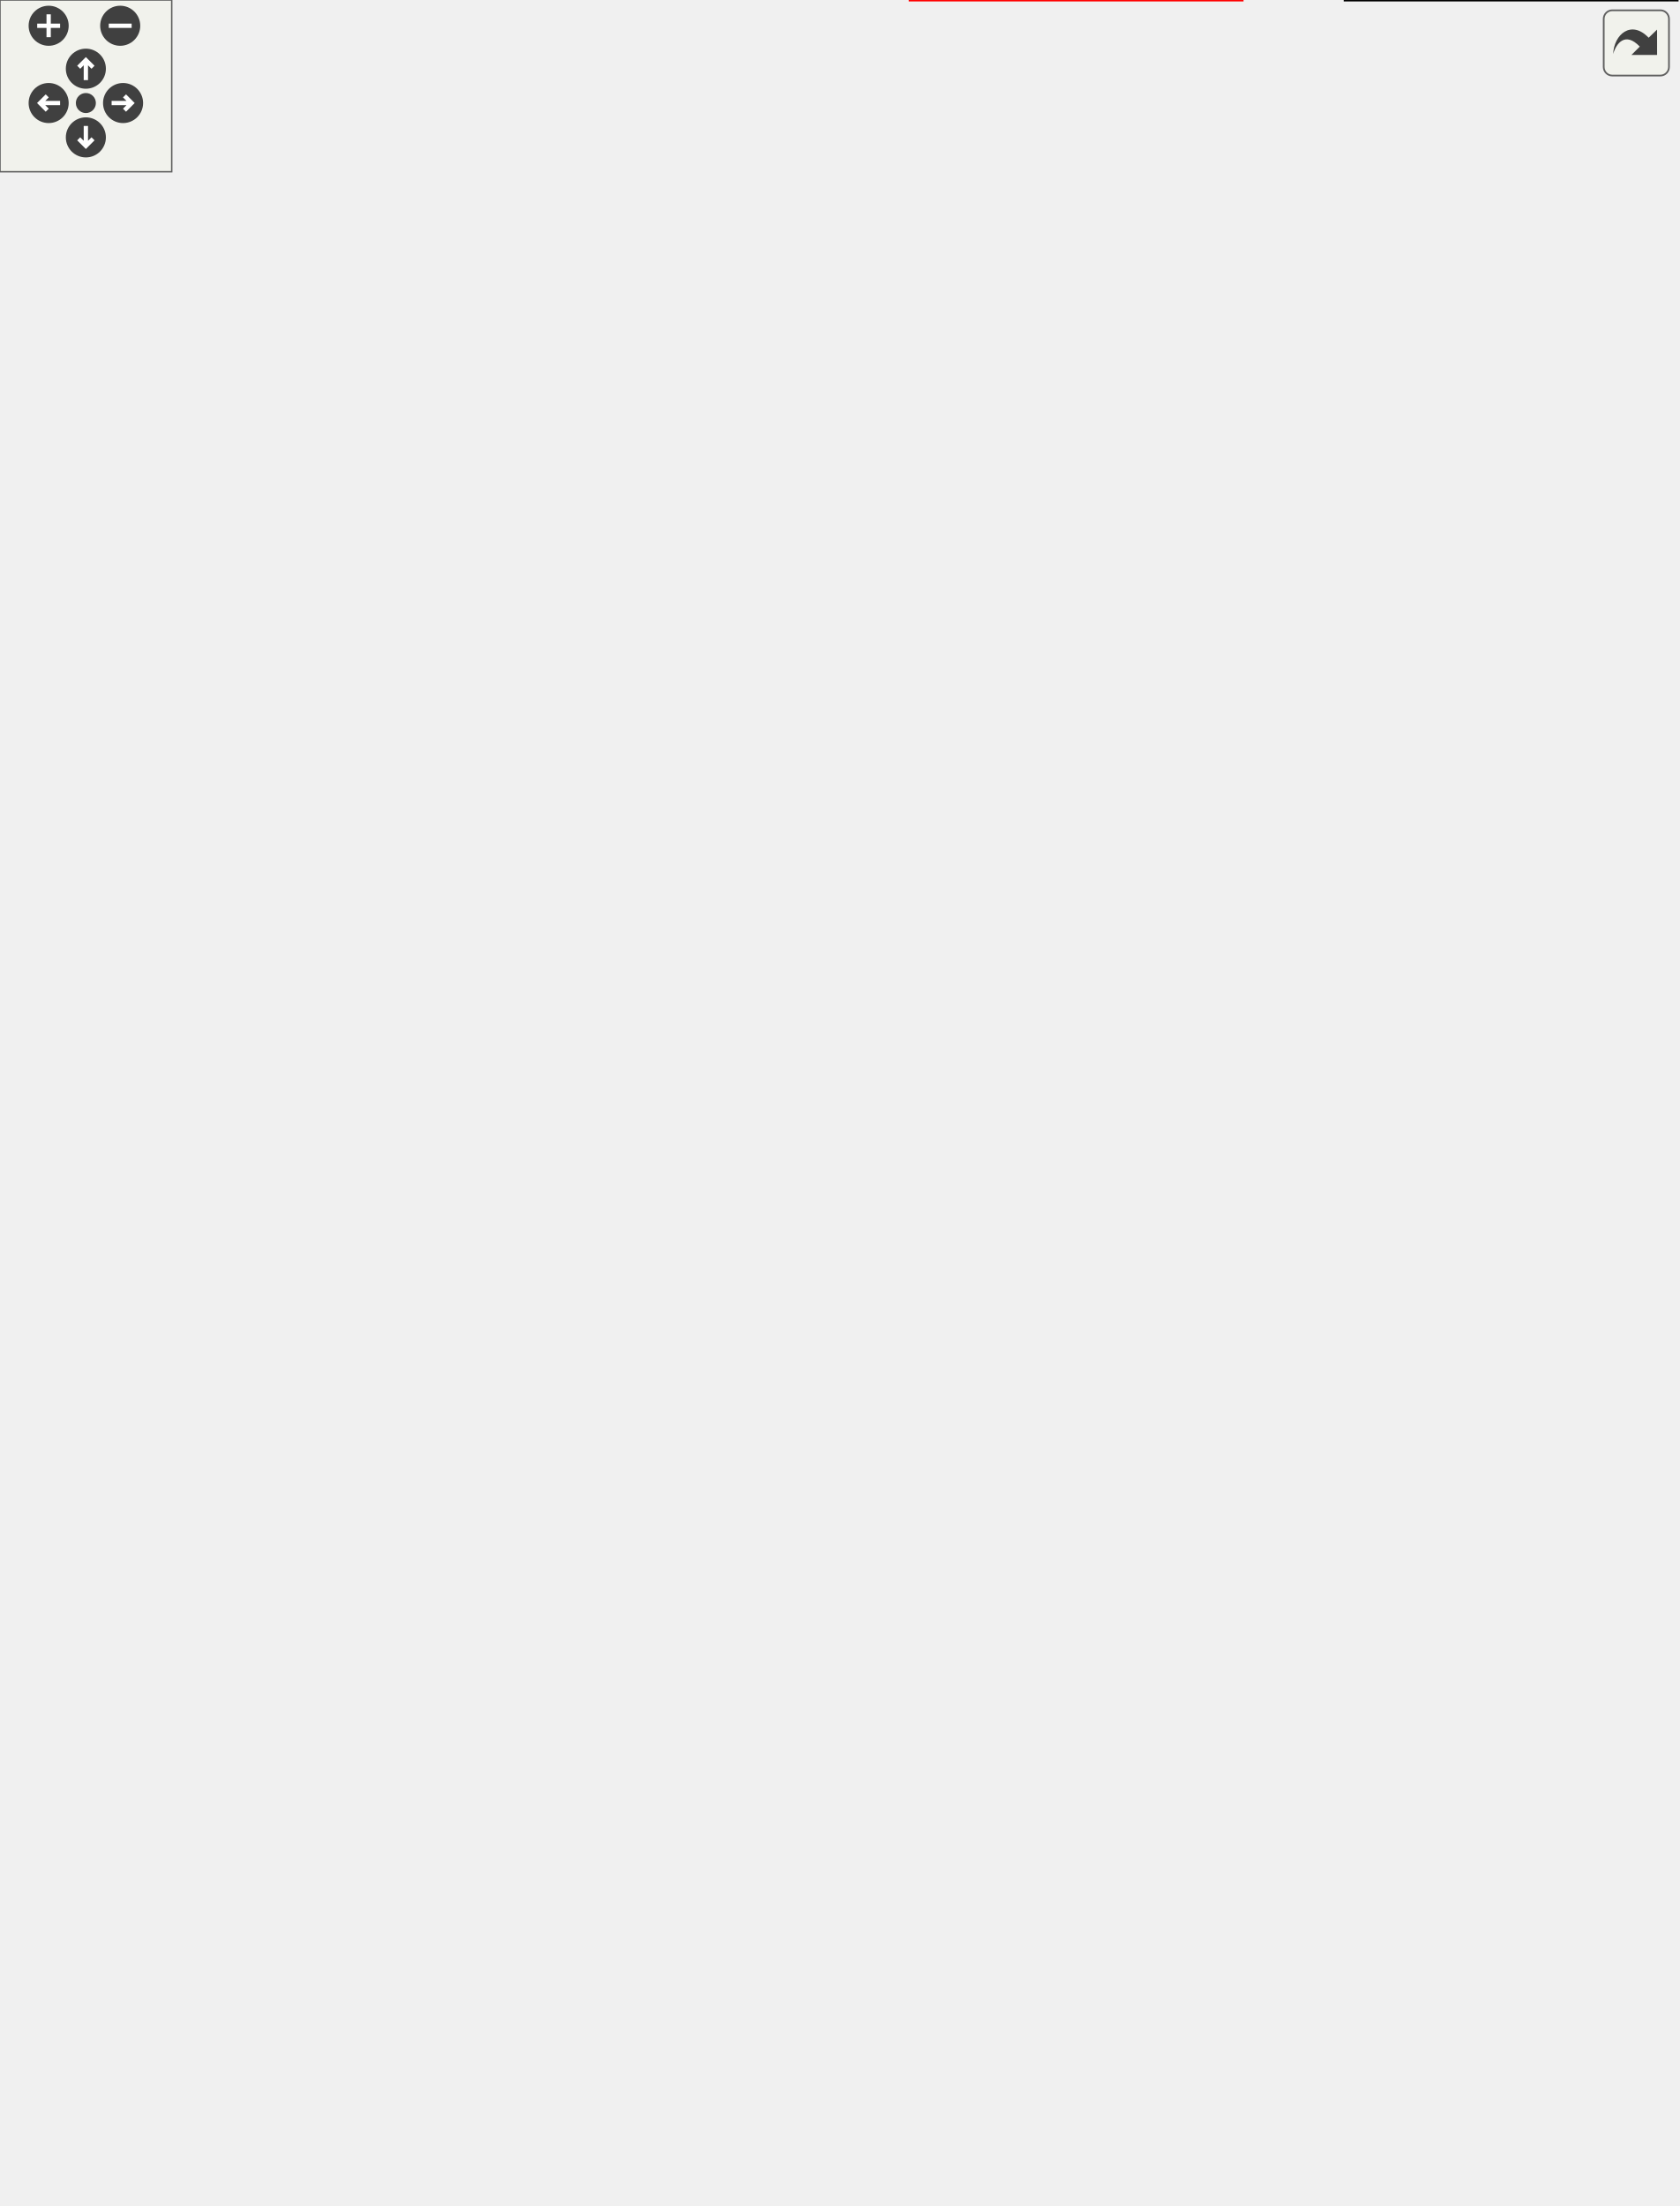
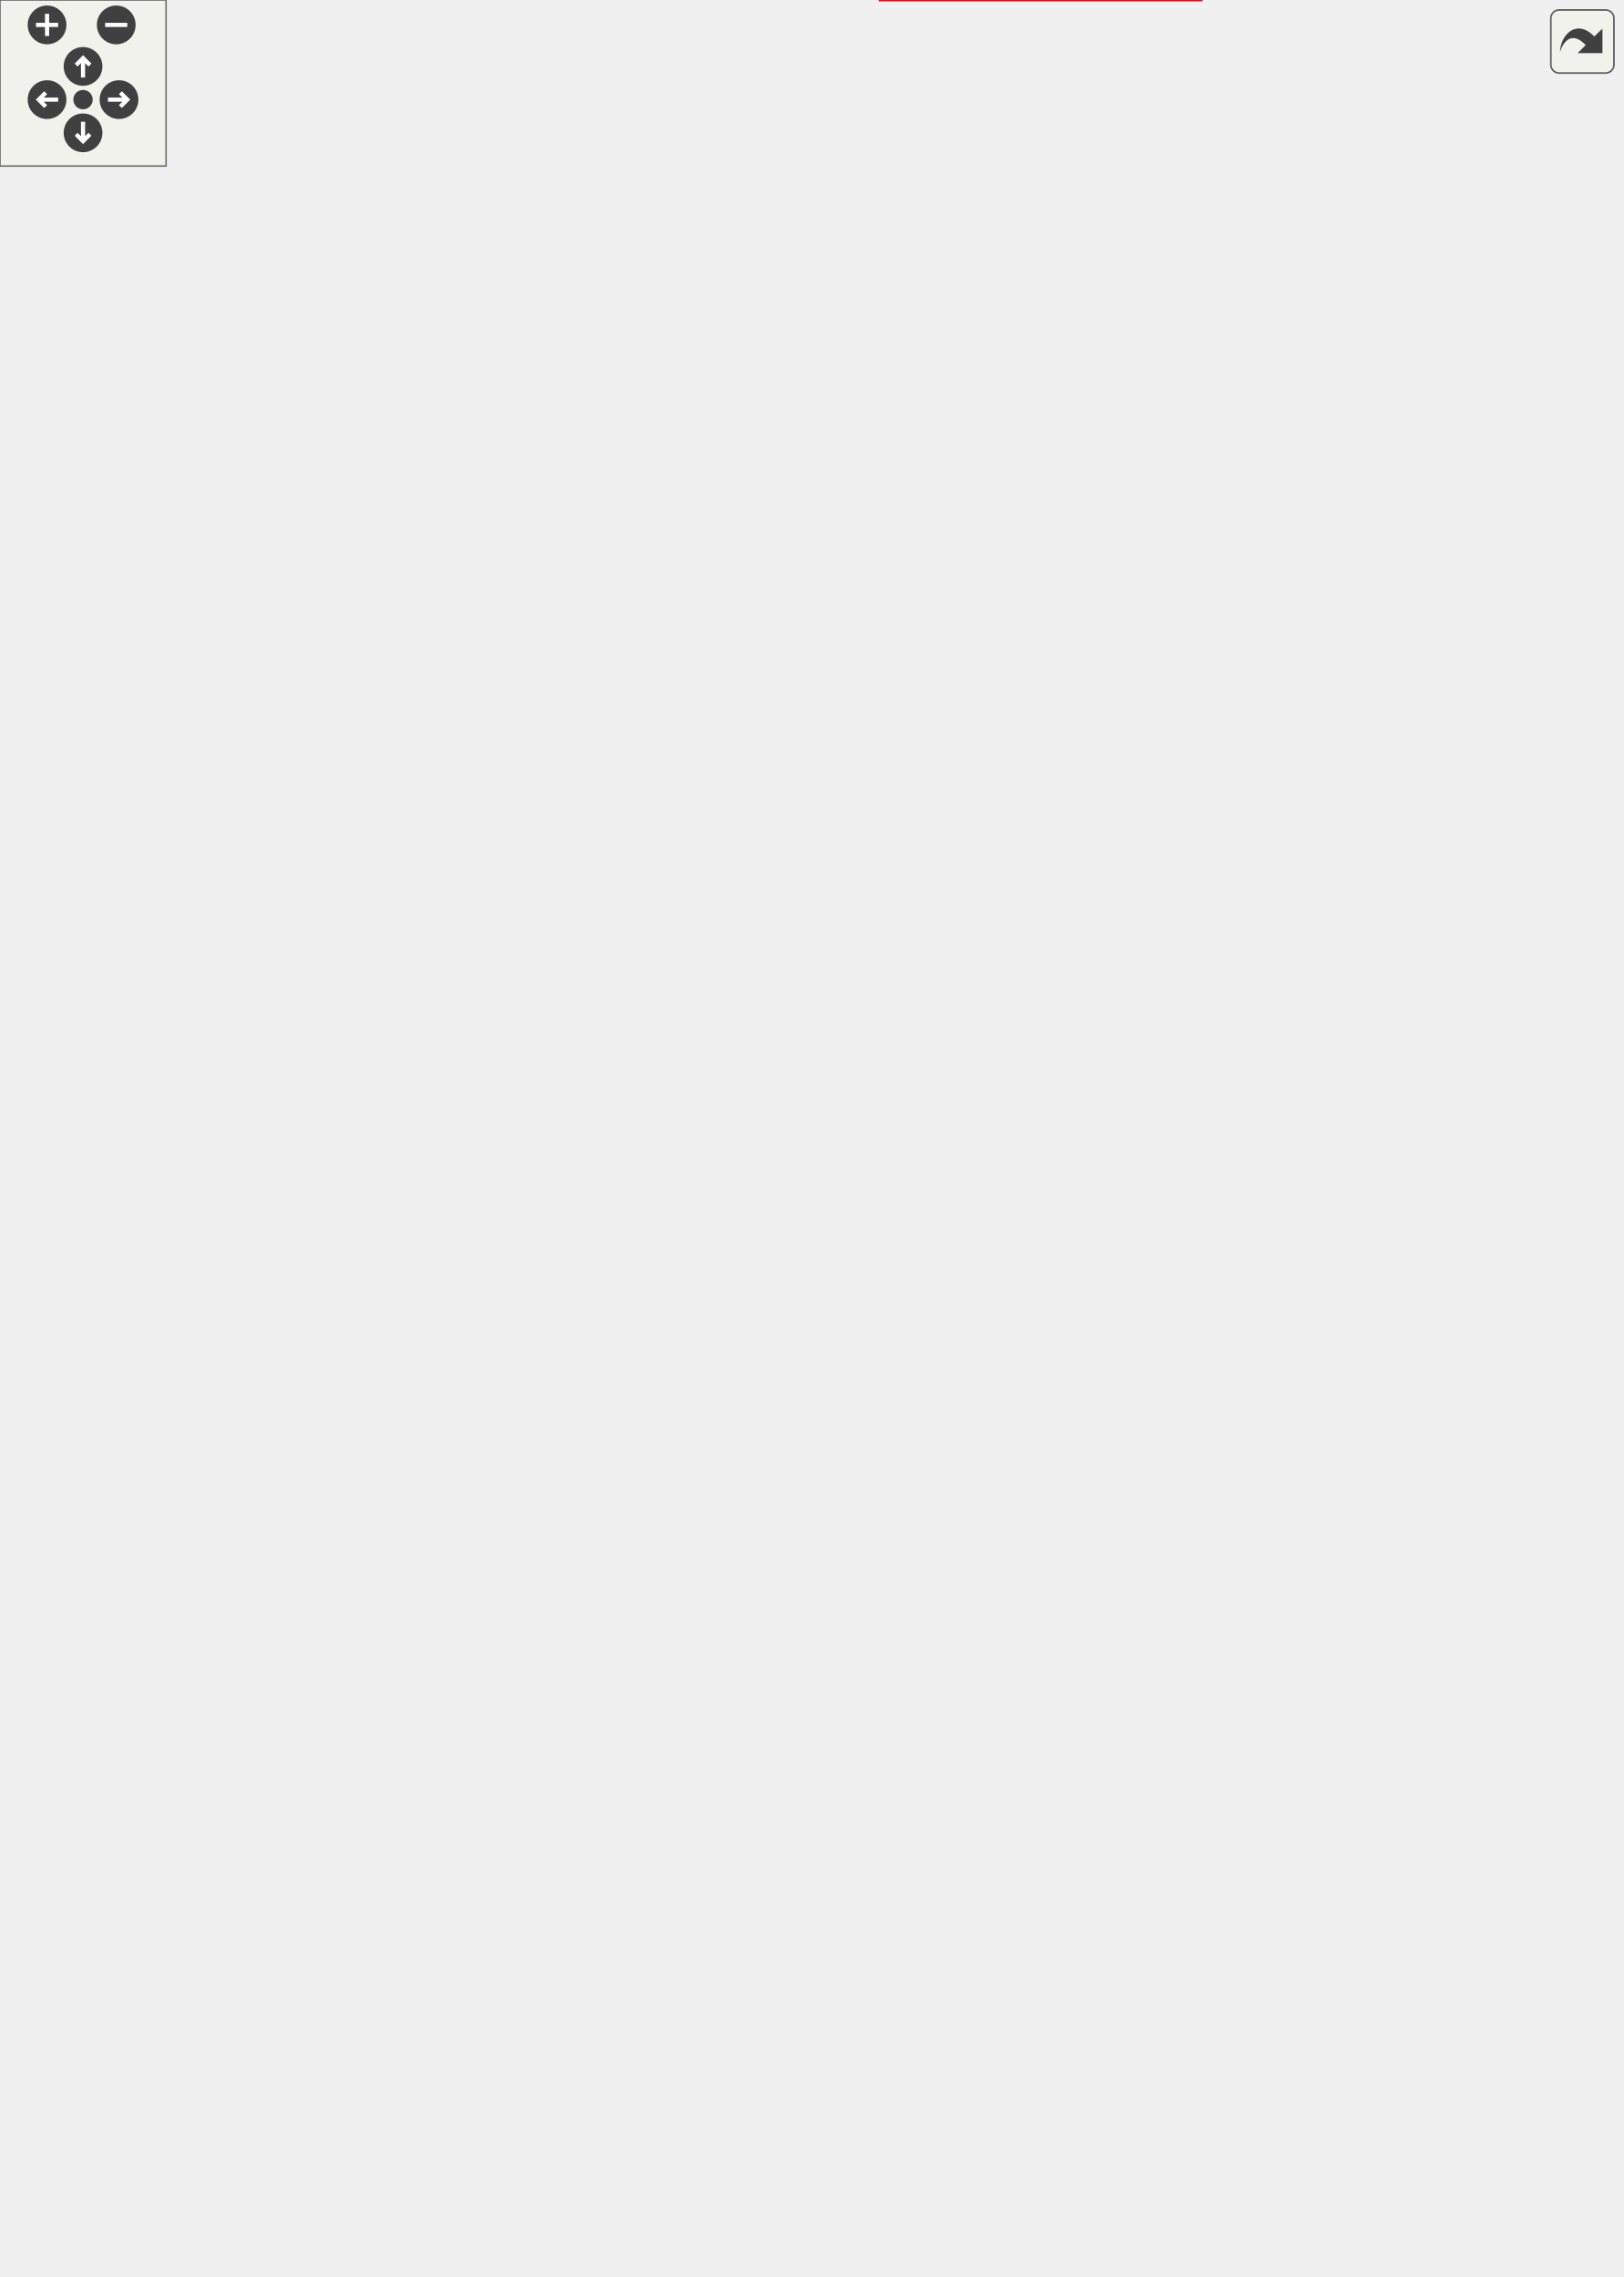
<svg xmlns="http://www.w3.org/2000/svg" xmlns:xlink="http://www.w3.org/1999/xlink" id="main" version="1.1" xml:space="preserve">
  <defs>
    <circle id="rim" cx="0" cy="0" r="7" />
    <circle id="rim2" cx="0" cy="0" r="3.5" />
    <g id="zoomPlus">
      <use xlink:href="#rim" fill="#404040">
        <set attributeName="fill" to="#808080" begin="zoomplus.mouseover" end="zoomplus.mouseout" />
      </use>
      <path d="M-4,0h8M0,-4v8" fill="none" stroke="white" stroke-width="1.5" pointer-events="none" />
    </g>
    <g id="zoomMin">
      <use xlink:href="#rim" fill="#404040">
        <set attributeName="fill" to="#808080" begin="zoomminus.mouseover" end="zoomminus.mouseout" />
      </use>
      <path d="M-4,0h8" fill="none" stroke="white" stroke-width="1.5" pointer-events="none" />
    </g>
    <g id="dirArrow">
      <path fill="none" stroke="white" stroke-width="1.5" d="M0,-3.0v7 M-2.5,-0.5L0,-3.0L2.5,-0.5" />
    </g>
    <g id="resetDef">
      <use xlink:href="#rim2" fill="#404040">
        <set attributeName="fill" to="#808080" begin="reset.mouseover" end="reset.mouseout" />
      </use>
    </g>
  </defs>
  <svg id="graph" class="graph">
    <g id="viewport">
      <g id="node1" class="node">
-         <polygon fill="#bfbfbf" stroke="black" points="0.5,-208 0.5,-242 129.5,-242 129.5,-208 0.5,-208" />
-         <text text-anchor="start" x="8.5" y="-229" font-family="FreeSans" font-size="10.00">rapidjson::GenericValue</text>
-         <text text-anchor="middle" x="65" y="-216" font-family="FreeSans" font-size="10.00">::AddMember</text>
+         <polygon fill="#bfbfbf" stroke="black" points="0.5,-260 0.5,-294 129.5,-294 129.5,-260 0.5,-260" />
+         <text text-anchor="start" x="8.5" y="-281" font-family="FreeSans" font-size="10.00">rapidjson::GenericValue</text>
+         <text text-anchor="middle" x="65" y="-268" font-family="FreeSans" font-size="10.00">::AddMember</text>
      </g>
      <g id="node3" class="node">
        <a xlink:href="class_urho3_d_1_1_j_s_o_n_value.html#ac448c32a7fa9c8f3ef0dea3ba828f69b" target="_top" xlink:title="Set JSON value for object type.">
-           <polygon fill="none" stroke="black" points="166,-208 166,-242 282,-242 282,-208 166,-208" />
-           <text text-anchor="start" x="174" y="-229" font-family="FreeSans" font-size="10.00">Urho3D::JSONValue::</text>
-           <text text-anchor="middle" x="224" y="-216" font-family="FreeSans" font-size="10.00">AddMember</text>
+           <polygon fill="none" stroke="black" points="166,-260 166,-294 282,-294 282,-260 166,-260" />
+           <text text-anchor="start" x="174" y="-281" font-family="FreeSans" font-size="10.00">Urho3D::JSONValue::</text>
+           <text text-anchor="middle" x="224" y="-268" font-family="FreeSans" font-size="10.00">AddMember</text>
        </a>
      </g>
      <g id="edge2" class="edge">
-         <path fill="none" stroke="midnightblue" d="M139.84,-225C148.552,-225 157.34,-225 165.782,-225" />
-         <polygon fill="midnightblue" stroke="midnightblue" points="139.671,-221.5 129.671,-225 139.671,-228.5 139.671,-221.5" />
+         <path fill="none" stroke="midnightblue" d="M139.84,-277C148.552,-277 157.34,-277 165.782,-277" />
+         <polygon fill="midnightblue" stroke="midnightblue" points="139.671,-273.5 129.671,-277 139.671,-280.5 139.671,-273.5" />
      </g>
      <g id="node5" class="node">
        <a xlink:href="class_urho3_d_1_1_j_s_o_n_value.html#a35617f7fb889e765396a94c273e1429b" target="_top" xlink:title="Create a child value.">
-           <polygon fill="none" stroke="black" points="318,-624 318,-658 434,-658 434,-624 318,-624" />
-           <text text-anchor="start" x="326" y="-645" font-family="FreeSans" font-size="10.00">Urho3D::JSONValue::</text>
-           <text text-anchor="middle" x="376" y="-632" font-family="FreeSans" font-size="10.00">CreateChild</text>
+           <polygon fill="none" stroke="black" points="318,-676 318,-710 434,-710 434,-676 318,-676" />
+           <text text-anchor="start" x="326" y="-697" font-family="FreeSans" font-size="10.00">Urho3D::JSONValue::</text>
+           <text text-anchor="middle" x="376" y="-684" font-family="FreeSans" font-size="10.00">CreateChild</text>
        </a>
      </g>
      <g id="edge4" class="edge">
-         <path fill="none" stroke="midnightblue" d="M233.762,-251.718C262.434,-330.189 345.868,-558.533 369.622,-623.544" />
-         <polygon fill="midnightblue" stroke="midnightblue" points="236.961,-250.275 230.242,-242.083 230.387,-252.677 236.961,-250.275" />
+         <path fill="none" stroke="midnightblue" d="M233.762,-303.718C262.434,-382.189 345.868,-610.533 369.622,-675.544" />
+         <polygon fill="midnightblue" stroke="midnightblue" points="236.961,-302.275 230.242,-294.083 230.387,-304.677 236.961,-302.275" />
      </g>
      <g id="node11" class="node">
        <a xlink:href="class_urho3_d_1_1_j_s_o_n_value.html#a0d063f1c473c21818ffd0fab0b7a3c58" target="_top" xlink:title="Set int.">
+           <polygon fill="none" stroke="black" points="318,-416 318,-450 434,-450 434,-416 318,-416" />
+           <text text-anchor="start" x="326" y="-437" font-family="FreeSans" font-size="10.00">Urho3D::JSONValue::</text>
+           <text text-anchor="middle" x="376" y="-424" font-family="FreeSans" font-size="10.00">SetInt</text>
+         </a>
+       </g>
+       <g id="edge10" class="edge">
+         <path fill="none" stroke="midnightblue" d="M237.587,-303.443C253.501,-332.201 282.289,-377.939 318,-407 322.023,-410.274 326.523,-413.222 331.191,-415.853" />
+         <polygon fill="midnightblue" stroke="midnightblue" points="240.527,-301.521 232.692,-294.389 234.369,-304.851 240.527,-301.521" />
+       </g>
+       <g id="node13" class="node">
+         <a xlink:href="class_urho3_d_1_1_j_s_o_n_value.html#a00d2af82b45c6a229e12d4662795a600" target="_top" xlink:title="Set bool.">
+           <polygon fill="none" stroke="black" points="318,-364 318,-398 434,-398 434,-364 318,-364" />
+           <text text-anchor="start" x="326" y="-385" font-family="FreeSans" font-size="10.00">Urho3D::JSONValue::</text>
+           <text text-anchor="middle" x="376" y="-372" font-family="FreeSans" font-size="10.00">SetBool</text>
+         </a>
+       </g>
+       <g id="edge12" class="edge">
+         <path fill="none" stroke="midnightblue" d="M249.376,-301.309C267.509,-317.838 293.024,-339.445 318,-355 323.058,-358.15 328.563,-361.128 334.101,-363.867" />
+         <polygon fill="midnightblue" stroke="midnightblue" points="251.31,-298.331 241.592,-294.112 246.558,-303.471 251.31,-298.331" />
+       </g>
+       <g id="node15" class="node">
+         <a xlink:href="class_urho3_d_1_1_j_s_o_n_value.html#a907873dc911a952d409b2ed65aae4662" target="_top" xlink:title="Set float.">
          <polygon fill="none" stroke="black" points="318,-312 318,-346 434,-346 434,-312 318,-312" />
          <text text-anchor="start" x="326" y="-333" font-family="FreeSans" font-size="10.00">Urho3D::JSONValue::</text>
-           <text text-anchor="middle" x="376" y="-320" font-family="FreeSans" font-size="10.00">SetInt</text>
-         </a>
-       </g>
-       <g id="edge10" class="edge">
-         <path fill="none" stroke="midnightblue" d="M249.376,-249.309C267.509,-265.838 293.024,-287.445 318,-303 323.058,-306.15 328.563,-309.128 334.101,-311.867" />
-         <polygon fill="midnightblue" stroke="midnightblue" points="251.31,-246.331 241.592,-242.112 246.558,-251.471 251.31,-246.331" />
-       </g>
-       <g id="node13" class="node">
-         <a xlink:href="class_urho3_d_1_1_j_s_o_n_value.html#a00d2af82b45c6a229e12d4662795a600" target="_top" xlink:title="Set bool.">
+           <text text-anchor="middle" x="376" y="-320" font-family="FreeSans" font-size="10.00">SetFloat</text>
+         </a>
+       </g>
+       <g id="edge14" class="edge">
+         <path fill="none" stroke="midnightblue" d="M283.399,-297.321C297.528,-302.154 312.463,-307.264 326.118,-311.935" />
+         <polygon fill="midnightblue" stroke="midnightblue" points="284.365,-293.952 273.77,-294.027 282.099,-300.575 284.365,-293.952" />
+       </g>
+       <g id="node17" class="node">
+         <a xlink:href="class_urho3_d_1_1_j_s_o_n_value.html#a66e27e05c0bb44af7b95e74d132ec8b3" target="_top" xlink:title="Set double.">
          <polygon fill="none" stroke="black" points="318,-260 318,-294 434,-294 434,-260 318,-260" />
          <text text-anchor="start" x="326" y="-281" font-family="FreeSans" font-size="10.00">Urho3D::JSONValue::</text>
-           <text text-anchor="middle" x="376" y="-268" font-family="FreeSans" font-size="10.00">SetBool</text>
-         </a>
-       </g>
-       <g id="edge12" class="edge">
-         <path fill="none" stroke="midnightblue" d="M283.399,-245.321C297.528,-250.154 312.463,-255.264 326.118,-259.935" />
-         <polygon fill="midnightblue" stroke="midnightblue" points="284.365,-241.952 273.77,-242.027 282.099,-248.575 284.365,-241.952" />
-       </g>
-       <g id="node15" class="node">
-         <a xlink:href="class_urho3_d_1_1_j_s_o_n_value.html#a907873dc911a952d409b2ed65aae4662" target="_top" xlink:title="Set float.">
+           <text text-anchor="middle" x="376" y="-268" font-family="FreeSans" font-size="10.00">SetDouble</text>
+         </a>
+       </g>
+       <g id="edge16" class="edge">
+         <path fill="none" stroke="midnightblue" d="M292.542,-277C300.986,-277 309.554,-277 317.824,-277" />
+         <polygon fill="midnightblue" stroke="midnightblue" points="292.332,-273.5 282.332,-277 292.332,-280.5 292.332,-273.5" />
+       </g>
+       <g id="node19" class="node">
+         <a xlink:href="class_urho3_d_1_1_j_s_o_n_value.html#a87bafa3b68d5257b003c7b41c2f90ddc" target="_top" xlink:title="Set string.">
+           <polygon fill="none" stroke="red" points="318,-468 318,-502 434,-502 434,-468 318,-468" />
+           <text text-anchor="start" x="326" y="-489" font-family="FreeSans" font-size="10.00">Urho3D::JSONValue::</text>
+           <text text-anchor="middle" x="376" y="-476" font-family="FreeSans" font-size="10.00">SetString</text>
+         </a>
+       </g>
+       <g id="edge18" class="edge">
+         <path fill="none" stroke="midnightblue" d="M231.563,-303.718C243.803,-342.595 271.403,-414.912 318,-459 321.527,-462.337 325.555,-465.295 329.807,-467.906" />
+         <polygon fill="midnightblue" stroke="midnightblue" points="234.908,-302.688 228.647,-294.141 228.211,-304.727 234.908,-302.688" />
+       </g>
+       <g id="node43" class="node">
+         <a xlink:href="class_urho3_d_1_1_j_s_o_n_value.html#a36eab39ab30881d46729a798da7a6e25" target="_top" xlink:title="Add int.">
          <polygon fill="none" stroke="black" points="318,-208 318,-242 434,-242 434,-208 318,-208" />
          <text text-anchor="start" x="326" y="-229" font-family="FreeSans" font-size="10.00">Urho3D::JSONValue::</text>
-           <text text-anchor="middle" x="376" y="-216" font-family="FreeSans" font-size="10.00">SetFloat</text>
-         </a>
-       </g>
-       <g id="edge14" class="edge">
-         <path fill="none" stroke="midnightblue" d="M292.542,-225C300.986,-225 309.554,-225 317.824,-225" />
-         <polygon fill="midnightblue" stroke="midnightblue" points="292.332,-221.5 282.332,-225 292.332,-228.5 292.332,-221.5" />
-       </g>
-       <g id="node17" class="node">
-         <a xlink:href="class_urho3_d_1_1_j_s_o_n_value.html#a87bafa3b68d5257b003c7b41c2f90ddc" target="_top" xlink:title="Set string.">
-           <polygon fill="none" stroke="red" points="318,-364 318,-398 434,-398 434,-364 318,-364" />
-           <text text-anchor="start" x="326" y="-385" font-family="FreeSans" font-size="10.00">Urho3D::JSONValue::</text>
-           <text text-anchor="middle" x="376" y="-372" font-family="FreeSans" font-size="10.00">SetString</text>
-         </a>
-       </g>
-       <g id="edge16" class="edge">
-         <path fill="none" stroke="midnightblue" d="M237.587,-251.443C253.501,-280.201 282.289,-325.939 318,-355 322.023,-358.274 326.523,-361.222 331.191,-363.853" />
-         <polygon fill="midnightblue" stroke="midnightblue" points="240.527,-249.521 232.692,-242.389 234.369,-252.851 240.527,-249.521" />
+           <text text-anchor="middle" x="376" y="-216" font-family="FreeSans" font-size="10.00">AddInt</text>
+         </a>
+       </g>
+       <g id="edge44" class="edge">
+         <path fill="none" stroke="midnightblue" d="M283.399,-256.679C297.528,-251.846 312.463,-246.736 326.118,-242.065" />
+         <polygon fill="midnightblue" stroke="midnightblue" points="282.099,-253.425 273.77,-259.973 284.365,-260.048 282.099,-253.425" />
      </g>
      <g id="node45" class="node">
-         <a xlink:href="class_urho3_d_1_1_j_s_o_n_value.html#a36eab39ab30881d46729a798da7a6e25" target="_top" xlink:title="Add int.">
+         <a xlink:href="class_urho3_d_1_1_j_s_o_n_value.html#ae8d748f79780f4497d172ba60d43ef37" target="_top" xlink:title="Add bool.">
          <polygon fill="none" stroke="black" points="318,-156 318,-190 434,-190 434,-156 318,-156" />
          <text text-anchor="start" x="326" y="-177" font-family="FreeSans" font-size="10.00">Urho3D::JSONValue::</text>
-           <text text-anchor="middle" x="376" y="-164" font-family="FreeSans" font-size="10.00">AddInt</text>
+           <text text-anchor="middle" x="376" y="-164" font-family="FreeSans" font-size="10.00">AddBool</text>
        </a>
      </g>
      <g id="edge46" class="edge">
-         <path fill="none" stroke="midnightblue" d="M283.399,-204.679C297.528,-199.846 312.463,-194.736 326.118,-190.065" />
-         <polygon fill="midnightblue" stroke="midnightblue" points="282.099,-201.425 273.77,-207.973 284.365,-208.048 282.099,-201.425" />
+         <path fill="none" stroke="midnightblue" d="M249.376,-252.691C267.509,-236.162 293.024,-214.555 318,-199 323.058,-195.85 328.563,-192.872 334.101,-190.133" />
+         <polygon fill="midnightblue" stroke="midnightblue" points="246.558,-250.529 241.592,-259.888 251.31,-255.669 246.558,-250.529" />
      </g>
      <g id="node47" class="node">
-         <a xlink:href="class_urho3_d_1_1_j_s_o_n_value.html#ae8d748f79780f4497d172ba60d43ef37" target="_top" xlink:title="Add bool.">
+         <a xlink:href="class_urho3_d_1_1_j_s_o_n_value.html#a56f3815788ef4c93ff1dfa1ab3562f37" target="_top" xlink:title="Add float.">
          <polygon fill="none" stroke="black" points="318,-104 318,-138 434,-138 434,-104 318,-104" />
          <text text-anchor="start" x="326" y="-125" font-family="FreeSans" font-size="10.00">Urho3D::JSONValue::</text>
-           <text text-anchor="middle" x="376" y="-112" font-family="FreeSans" font-size="10.00">AddBool</text>
+           <text text-anchor="middle" x="376" y="-112" font-family="FreeSans" font-size="10.00">AddFloat</text>
        </a>
      </g>
      <g id="edge48" class="edge">
-         <path fill="none" stroke="midnightblue" d="M249.376,-200.691C267.509,-184.162 293.024,-162.555 318,-147 323.058,-143.85 328.563,-140.872 334.101,-138.133" />
-         <polygon fill="midnightblue" stroke="midnightblue" points="246.558,-198.529 241.592,-207.888 251.31,-203.669 246.558,-198.529" />
+         <path fill="none" stroke="midnightblue" d="M237.587,-250.557C253.501,-221.799 282.289,-176.061 318,-147 322.023,-143.726 326.523,-140.778 331.191,-138.147" />
+         <polygon fill="midnightblue" stroke="midnightblue" points="234.369,-249.149 232.692,-259.611 240.527,-252.479 234.369,-249.149" />
      </g>
      <g id="node49" class="node">
-         <a xlink:href="class_urho3_d_1_1_j_s_o_n_value.html#a56f3815788ef4c93ff1dfa1ab3562f37" target="_top" xlink:title="Add float.">
+         <a xlink:href="class_urho3_d_1_1_j_s_o_n_value.html#a0d3029f225cb8aa1c3a52e369cb5d0e9" target="_top" xlink:title="Add float.">
          <polygon fill="none" stroke="black" points="318,-52 318,-86 434,-86 434,-52 318,-52" />
          <text text-anchor="start" x="326" y="-73" font-family="FreeSans" font-size="10.00">Urho3D::JSONValue::</text>
-           <text text-anchor="middle" x="376" y="-60" font-family="FreeSans" font-size="10.00">AddFloat</text>
+           <text text-anchor="middle" x="376" y="-60" font-family="FreeSans" font-size="10.00">AddDouble</text>
        </a>
      </g>
      <g id="edge50" class="edge">
-         <path fill="none" stroke="midnightblue" d="M237.587,-198.557C253.501,-169.799 282.289,-124.061 318,-95 322.023,-91.726 326.523,-88.778 331.191,-86.147" />
-         <polygon fill="midnightblue" stroke="midnightblue" points="234.369,-197.149 232.692,-207.611 240.527,-200.479 234.369,-197.149" />
+         <path fill="none" stroke="midnightblue" d="M231.563,-250.282C243.803,-211.405 271.403,-139.088 318,-95 321.527,-91.663 325.555,-88.705 329.807,-86.094" />
+         <polygon fill="midnightblue" stroke="midnightblue" points="228.211,-249.273 228.647,-259.859 234.908,-251.312 228.211,-249.273" />
      </g>
      <g id="node51" class="node">
        <a xlink:href="class_urho3_d_1_1_j_s_o_n_value.html#ae1cfbf542453075e3d0db1058cf3f70e" target="_top" xlink:title="Add string.">
          <polygon fill="none" stroke="red" points="318,-0 318,-34 434,-34 434,-0 318,-0" />
          <text text-anchor="start" x="326" y="-21" font-family="FreeSans" font-size="10.00">Urho3D::JSONValue::</text>
          <text text-anchor="middle" x="376" y="-8" font-family="FreeSans" font-size="10.00">AddString</text>
        </a>
      </g>
      <g id="edge52" class="edge">
-         <path fill="none" stroke="midnightblue" d="M231.563,-198.282C243.803,-159.405 271.403,-87.088 318,-43 321.527,-39.663 325.555,-36.705 329.807,-34.094" />
-         <polygon fill="midnightblue" stroke="midnightblue" points="228.211,-197.273 228.647,-207.859 234.908,-199.312 228.211,-197.273" />
+         <path fill="none" stroke="midnightblue" d="M228.073,-250.059C236.583,-202.457 260.457,-102.859 318,-43 321.212,-39.659 324.931,-36.714 328.905,-34.126" />
+         <polygon fill="midnightblue" stroke="midnightblue" points="224.621,-249.483 226.398,-259.928 231.522,-250.654 224.621,-249.483" />
      </g>
      <g id="node7" class="node">
        <a xlink:href="class_urho3_d_1_1_j_s_o_n_value.html#a8fb1a5e60adb25e2d72b5629f33645e4" target="_top" xlink:title="Set variant (include type).">
+           <polygon fill="none" stroke="black" points="470,-728 470,-762 586,-762 586,-728 470,-728" />
+           <text text-anchor="start" x="478" y="-749" font-family="FreeSans" font-size="10.00">Urho3D::JSONValue::</text>
+           <text text-anchor="middle" x="528" y="-736" font-family="FreeSans" font-size="10.00">SetVariant</text>
+         </a>
+       </g>
+       <g id="edge6" class="edge">
+         <path fill="none" stroke="midnightblue" d="M435.399,-713.321C449.528,-718.154 464.463,-723.264 478.118,-727.935" />
+         <polygon fill="midnightblue" stroke="midnightblue" points="436.365,-709.952 425.77,-710.027 434.099,-716.575 436.365,-709.952" />
+       </g>
+       <g id="node9" class="node">
+         <a xlink:href="class_urho3_d_1_1_j_s_o_n_value.html#a35d49592799512e0ca875e8470b0fc4f" target="_top" xlink:title="Add variant.">
          <polygon fill="none" stroke="black" points="470,-676 470,-710 586,-710 586,-676 470,-676" />
          <text text-anchor="start" x="478" y="-697" font-family="FreeSans" font-size="10.00">Urho3D::JSONValue::</text>
-           <text text-anchor="middle" x="528" y="-684" font-family="FreeSans" font-size="10.00">SetVariant</text>
-         </a>
-       </g>
-       <g id="edge6" class="edge">
-         <path fill="none" stroke="midnightblue" d="M435.399,-661.321C449.528,-666.154 464.463,-671.264 478.118,-675.935" />
-         <polygon fill="midnightblue" stroke="midnightblue" points="436.365,-657.952 425.77,-658.027 434.099,-664.575 436.365,-657.952" />
-       </g>
-       <g id="node9" class="node">
-         <a xlink:href="class_urho3_d_1_1_j_s_o_n_value.html#a35d49592799512e0ca875e8470b0fc4f" target="_top" xlink:title="Add variant.">
+           <text text-anchor="middle" x="528" y="-684" font-family="FreeSans" font-size="10.00">AddVariant</text>
+         </a>
+       </g>
+       <g id="edge8" class="edge">
+         <path fill="none" stroke="midnightblue" d="M444.542,-693C452.986,-693 461.554,-693 469.824,-693" />
+         <polygon fill="midnightblue" stroke="midnightblue" points="444.332,-689.5 434.332,-693 444.332,-696.5 444.332,-689.5" />
+       </g>
+       <g id="edge40" class="edge">
+         <path fill="none" stroke="midnightblue" d="M383.962,-511.758C400.634,-566.329 440.142,-687.941 470,-719 473.212,-722.341 476.931,-725.286 480.905,-727.874" />
+         <polygon fill="midnightblue" stroke="midnightblue" points="387.28,-510.64 381.032,-502.084 380.581,-512.669 387.28,-510.64" />
+       </g>
+       <g id="edge42" class="edge">
+         <path fill="none" stroke="midnightblue" d="M383.563,-511.718C395.803,-550.595 423.403,-622.912 470,-667 473.527,-670.337 477.555,-673.295 481.807,-675.906" />
+         <polygon fill="midnightblue" stroke="midnightblue" points="386.908,-510.688 380.647,-502.141 380.211,-512.727 386.908,-510.688" />
+       </g>
+       <g id="node21" class="node">
+         <a xlink:href="class_urho3_d_1_1_j_s_o_n_value.html#a8e29e8beac2590020ee29ada4b884539" target="_top" xlink:title="Set vector2.">
+           <polygon fill="none" stroke="black" points="470,-312 470,-346 586,-346 586,-312 470,-312" />
+           <text text-anchor="start" x="478" y="-333" font-family="FreeSans" font-size="10.00">Urho3D::JSONValue::</text>
+           <text text-anchor="middle" x="528" y="-320" font-family="FreeSans" font-size="10.00">SetVector2</text>
+         </a>
+       </g>
+       <g id="edge20" class="edge">
+         <path fill="none" stroke="midnightblue" d="M431.617,-461.428C432.441,-460.643 433.236,-459.834 434,-459 467.029,-422.922 436.971,-391.078 470,-355 473.055,-351.663 476.619,-348.728 480.451,-346.152" />
+         <polygon fill="midnightblue" stroke="midnightblue" points="429.194,-458.883 423.549,-467.848 433.553,-464.36 429.194,-458.883" />
+       </g>
+       <g id="node23" class="node">
+         <a xlink:href="class_urho3_d_1_1_j_s_o_n_value.html#acc1719aba3368ce56f75d847b40e7196" target="_top" xlink:title="Set vector3.">
+           <polygon fill="none" stroke="black" points="470,-260 470,-294 586,-294 586,-260 470,-260" />
+           <text text-anchor="start" x="478" y="-281" font-family="FreeSans" font-size="10.00">Urho3D::JSONValue::</text>
+           <text text-anchor="middle" x="528" y="-268" font-family="FreeSans" font-size="10.00">SetVector3</text>
+         </a>
+       </g>
+       <g id="edge22" class="edge">
+         <path fill="none" stroke="midnightblue" d="M431.8,-461.477C432.565,-460.678 433.299,-459.852 434,-459 479.188,-404.035 424.812,-357.965 470,-303 472.803,-299.59 476.146,-296.612 479.792,-294.012" />
+         <polygon fill="midnightblue" stroke="midnightblue" points="429.52,-458.821 424.208,-467.988 434.077,-464.135 429.52,-458.821" />
+       </g>
+       <g id="node25" class="node">
+         <a xlink:href="class_urho3_d_1_1_j_s_o_n_value.html#ac8c3c9e4dedde3b9fe9013088fc07d08" target="_top" xlink:title="Set vector4.">
+           <polygon fill="none" stroke="black" points="470,-208 470,-242 586,-242 586,-208 470,-208" />
+           <text text-anchor="start" x="478" y="-229" font-family="FreeSans" font-size="10.00">Urho3D::JSONValue::</text>
+           <text text-anchor="middle" x="528" y="-216" font-family="FreeSans" font-size="10.00">SetVector4</text>
+         </a>
+       </g>
+       <g id="edge24" class="edge">
+         <path fill="none" stroke="midnightblue" d="M432.192,-461.169C432.819,-460.466 433.423,-459.743 434,-459 491.55,-384.906 412.45,-325.094 470,-251 472.64,-247.601 475.822,-244.635 479.319,-242.047" />
+         <polygon fill="midnightblue" stroke="midnightblue" points="429.757,-458.653 424.681,-467.953 434.448,-463.847 429.757,-458.653" />
+       </g>
+       <g id="node27" class="node">
+         <a xlink:href="class_urho3_d_1_1_j_s_o_n_value.html#abc35fcdea1ece4b1917d22029f1e3bf3" target="_top" xlink:title="Set vector variant.">
+           <polygon fill="none" stroke="black" points="470,-156 470,-190 586,-190 586,-156 470,-156" />
+           <text text-anchor="start" x="478" y="-177" font-family="FreeSans" font-size="10.00">Urho3D::JSONValue::</text>
+           <text text-anchor="middle" x="528" y="-164" font-family="FreeSans" font-size="10.00">SetVectorVariant</text>
+         </a>
+       </g>
+       <g id="edge26" class="edge">
+         <path fill="none" stroke="midnightblue" d="M432.53,-460.843C433.038,-460.243 433.528,-459.629 434,-459 503.993,-365.672 400.007,-292.328 470,-199 472.516,-195.645 475.563,-192.714 478.928,-190.153" />
+         <polygon fill="midnightblue" stroke="midnightblue" points="429.966,-458.45 425.072,-467.847 434.758,-463.552 429.966,-458.45" />
+       </g>
+       <g id="node29" class="node">
+         <a xlink:href="class_urho3_d_1_1_j_s_o_n_value.html#a6ff0002d670f7c919cd07265893df20b" target="_top" xlink:title="Set quaternion.">
          <polygon fill="none" stroke="black" points="470,-624 470,-658 586,-658 586,-624 470,-624" />
          <text text-anchor="start" x="478" y="-645" font-family="FreeSans" font-size="10.00">Urho3D::JSONValue::</text>
-           <text text-anchor="middle" x="528" y="-632" font-family="FreeSans" font-size="10.00">AddVariant</text>
-         </a>
-       </g>
-       <g id="edge8" class="edge">
-         <path fill="none" stroke="midnightblue" d="M444.542,-641C452.986,-641 461.554,-641 469.824,-641" />
-         <polygon fill="midnightblue" stroke="midnightblue" points="444.332,-637.5 434.332,-641 444.332,-644.5 444.332,-637.5" />
-       </g>
-       <g id="edge42" class="edge">
-         <path fill="none" stroke="midnightblue" d="M382.002,-408.293C396.453,-471.93 434.609,-627.728 470,-667 473.029,-670.361 476.575,-673.312 480.396,-675.899" />
-         <polygon fill="midnightblue" stroke="midnightblue" points="385.345,-407.203 379.737,-398.214 378.515,-408.738 385.345,-407.203" />
-       </g>
-       <g id="edge44" class="edge">
-         <path fill="none" stroke="midnightblue" d="M380.073,-407.941C388.583,-455.543 412.457,-555.141 470,-615 473.212,-618.341 476.931,-621.286 480.905,-623.874" />
-         <polygon fill="midnightblue" stroke="midnightblue" points="383.522,-407.346 378.398,-398.072 376.621,-408.517 383.522,-407.346" />
-       </g>
-       <g id="node19" class="node">
-         <a xlink:href="class_urho3_d_1_1_j_s_o_n_value.html#a8e29e8beac2590020ee29ada4b884539" target="_top" xlink:title="Set vector2.">
-           <polygon fill="none" stroke="black" points="470,-260 470,-294 586,-294 586,-260 470,-260" />
-           <text text-anchor="start" x="478" y="-281" font-family="FreeSans" font-size="10.00">Urho3D::JSONValue::</text>
-           <text text-anchor="middle" x="528" y="-268" font-family="FreeSans" font-size="10.00">SetVector2</text>
-         </a>
-       </g>
-       <g id="edge18" class="edge">
-         <path fill="none" stroke="midnightblue" d="M429.725,-358.298C431.2,-357.239 432.629,-356.139 434,-355 455.619,-337.035 448.381,-320.965 470,-303 473.989,-299.685 478.468,-296.711 483.123,-294.065" />
-         <polygon fill="midnightblue" stroke="midnightblue" points="427.43,-355.61 420.877,-363.935 431.191,-361.514 427.43,-355.61" />
-       </g>
-       <g id="node21" class="node">
-         <a xlink:href="class_urho3_d_1_1_j_s_o_n_value.html#acc1719aba3368ce56f75d847b40e7196" target="_top" xlink:title="Set vector3.">
-           <polygon fill="none" stroke="black" points="470,-208 470,-242 586,-242 586,-208 470,-208" />
-           <text text-anchor="start" x="478" y="-229" font-family="FreeSans" font-size="10.00">Urho3D::JSONValue::</text>
-           <text text-anchor="middle" x="528" y="-216" font-family="FreeSans" font-size="10.00">SetVector3</text>
-         </a>
-       </g>
-       <g id="edge20" class="edge">
-         <path fill="none" stroke="midnightblue" d="M431.617,-357.428C432.441,-356.643 433.236,-355.834 434,-355 467.029,-318.922 436.971,-287.078 470,-251 473.055,-247.663 476.619,-244.728 480.451,-242.152" />
-         <polygon fill="midnightblue" stroke="midnightblue" points="429.194,-354.883 423.549,-363.848 433.553,-360.36 429.194,-354.883" />
-       </g>
-       <g id="node23" class="node">
-         <a xlink:href="class_urho3_d_1_1_j_s_o_n_value.html#ac8c3c9e4dedde3b9fe9013088fc07d08" target="_top" xlink:title="Set vector4.">
-           <polygon fill="none" stroke="black" points="470,-156 470,-190 586,-190 586,-156 470,-156" />
-           <text text-anchor="start" x="478" y="-177" font-family="FreeSans" font-size="10.00">Urho3D::JSONValue::</text>
-           <text text-anchor="middle" x="528" y="-164" font-family="FreeSans" font-size="10.00">SetVector4</text>
-         </a>
-       </g>
-       <g id="edge22" class="edge">
-         <path fill="none" stroke="midnightblue" d="M431.8,-357.477C432.565,-356.678 433.299,-355.852 434,-355 479.188,-300.035 424.812,-253.965 470,-199 472.803,-195.59 476.146,-192.612 479.792,-190.012" />
-         <polygon fill="midnightblue" stroke="midnightblue" points="429.52,-354.821 424.208,-363.988 434.077,-360.135 429.52,-354.821" />
-       </g>
-       <g id="node25" class="node">
-         <a xlink:href="class_urho3_d_1_1_j_s_o_n_value.html#abc35fcdea1ece4b1917d22029f1e3bf3" target="_top" xlink:title="Set vector variant.">
-           <polygon fill="none" stroke="black" points="470,-104 470,-138 586,-138 586,-104 470,-104" />
-           <text text-anchor="start" x="478" y="-125" font-family="FreeSans" font-size="10.00">Urho3D::JSONValue::</text>
-           <text text-anchor="middle" x="528" y="-112" font-family="FreeSans" font-size="10.00">SetVectorVariant</text>
-         </a>
-       </g>
-       <g id="edge24" class="edge">
-         <path fill="none" stroke="midnightblue" d="M432.192,-357.169C432.819,-356.466 433.423,-355.743 434,-355 491.55,-280.906 412.45,-221.094 470,-147 472.64,-143.601 475.822,-140.635 479.319,-138.047" />
-         <polygon fill="midnightblue" stroke="midnightblue" points="429.757,-354.653 424.681,-363.953 434.448,-359.847 429.757,-354.653" />
-       </g>
-       <g id="node27" class="node">
-         <a xlink:href="class_urho3_d_1_1_j_s_o_n_value.html#a6ff0002d670f7c919cd07265893df20b" target="_top" xlink:title="Set quaternion.">
-           <polygon fill="none" stroke="black" points="470,-52 470,-86 586,-86 586,-52 470,-52" />
-           <text text-anchor="start" x="478" y="-73" font-family="FreeSans" font-size="10.00">Urho3D::JSONValue::</text>
-           <text text-anchor="middle" x="528" y="-60" font-family="FreeSans" font-size="10.00">SetQuaternion</text>
-         </a>
-       </g>
-       <g id="edge26" class="edge">
-         <path fill="none" stroke="midnightblue" d="M432.53,-356.843C433.038,-356.243 433.528,-355.629 434,-355 503.993,-261.672 400.007,-188.328 470,-95 472.516,-91.645 475.563,-88.714 478.928,-86.153" />
-         <polygon fill="midnightblue" stroke="midnightblue" points="429.966,-354.45 425.072,-363.847 434.758,-359.552 429.966,-354.45" />
-       </g>
-       <g id="node29" class="node">
+           <text text-anchor="middle" x="528" y="-632" font-family="FreeSans" font-size="10.00">SetQuaternion</text>
+         </a>
+       </g>
+       <g id="edge28" class="edge">
+         <path fill="none" stroke="midnightblue" d="M389.587,-511.443C405.501,-540.201 434.289,-585.939 470,-615 474.023,-618.274 478.523,-621.222 483.191,-623.853" />
+         <polygon fill="midnightblue" stroke="midnightblue" points="392.527,-509.521 384.692,-502.389 386.369,-512.851 392.527,-509.521" />
+       </g>
+       <g id="node31" class="node">
        <a xlink:href="class_urho3_d_1_1_j_s_o_n_value.html#a1df4413f17c785ab0db275ffd0fd5dac" target="_top" xlink:title="Set color.">
-           <polygon fill="none" stroke="black" points="470,-0 470,-34 586,-34 586,-0 470,-0" />
-           <text text-anchor="start" x="478" y="-21" font-family="FreeSans" font-size="10.00">Urho3D::JSONValue::</text>
-           <text text-anchor="middle" x="528" y="-8" font-family="FreeSans" font-size="10.00">SetColor</text>
-         </a>
-       </g>
-       <g id="edge28" class="edge">
-         <path fill="none" stroke="midnightblue" d="M432.551,-356.858C433.052,-356.253 433.535,-355.634 434,-355 516.476,-242.385 387.524,-155.615 470,-43 472.478,-39.617 475.498,-36.665 478.845,-34.092" />
-         <polygon fill="midnightblue" stroke="midnightblue" points="429.978,-354.475 425.155,-363.908 434.808,-359.541 429.978,-354.475" />
-       </g>
-       <g id="node31" class="node">
+           <polygon fill="none" stroke="black" points="470,-572 470,-606 586,-606 586,-572 470,-572" />
+           <text text-anchor="start" x="478" y="-593" font-family="FreeSans" font-size="10.00">Urho3D::JSONValue::</text>
+           <text text-anchor="middle" x="528" y="-580" font-family="FreeSans" font-size="10.00">SetColor</text>
+         </a>
+       </g>
+       <g id="edge30" class="edge">
+         <path fill="none" stroke="midnightblue" d="M401.376,-509.309C419.509,-525.838 445.024,-547.445 470,-563 475.058,-566.15 480.563,-569.128 486.101,-571.867" />
+         <polygon fill="midnightblue" stroke="midnightblue" points="403.31,-506.331 393.592,-502.112 398.558,-511.471 403.31,-506.331" />
+       </g>
+       <g id="node33" class="node">
        <a xlink:href="class_urho3_d_1_1_j_s_o_n_value.html#abd0bf6b86d69ab6615d1824c07db9315" target="_top" xlink:title="Set buffer.">
-           <polygon fill="none" stroke="red" points="470,-572 470,-606 586,-606 586,-572 470,-572" />
-           <text text-anchor="start" x="478" y="-593" font-family="FreeSans" font-size="10.00">Urho3D::JSONValue::</text>
-           <text text-anchor="middle" x="528" y="-580" font-family="FreeSans" font-size="10.00">SetBuffer</text>
-         </a>
-       </g>
-       <g id="edge30" class="edge">
-         <path fill="none" stroke="midnightblue" d="M383.563,-407.718C395.803,-446.595 423.403,-518.912 470,-563 473.527,-566.337 477.555,-569.295 481.807,-571.906" />
-         <polygon fill="midnightblue" stroke="midnightblue" points="386.908,-406.688 380.647,-398.141 380.211,-408.727 386.908,-406.688" />
-       </g>
-       <g id="node33" class="node">
-         <a xlink:href="class_urho3_d_1_1_j_s_o_n_value.html#a8b50ef062d45a0499660830685d106c1" target="_top" xlink:title="Set resource ref.">
          <polygon fill="none" stroke="red" points="470,-520 470,-554 586,-554 586,-520 470,-520" />
          <text text-anchor="start" x="478" y="-541" font-family="FreeSans" font-size="10.00">Urho3D::JSONValue::</text>
-           <text text-anchor="middle" x="528" y="-528" font-family="FreeSans" font-size="10.00">SetResourceRef</text>
+           <text text-anchor="middle" x="528" y="-528" font-family="FreeSans" font-size="10.00">SetBuffer</text>
        </a>
      </g>
      <g id="edge32" class="edge">
-         <path fill="none" stroke="midnightblue" d="M389.587,-407.443C405.501,-436.201 434.289,-481.939 470,-511 474.023,-514.274 478.523,-517.222 483.191,-519.853" />
-         <polygon fill="midnightblue" stroke="midnightblue" points="392.527,-405.521 384.692,-398.389 386.369,-408.851 392.527,-405.521" />
+         <path fill="none" stroke="midnightblue" d="M435.399,-505.321C449.528,-510.154 464.463,-515.264 478.118,-519.935" />
+         <polygon fill="midnightblue" stroke="midnightblue" points="436.365,-501.952 425.77,-502.027 434.099,-508.575 436.365,-501.952" />
      </g>
      <g id="node35" class="node">
-         <a xlink:href="class_urho3_d_1_1_j_s_o_n_value.html#a155bc431979da99ab04bdf6e2f22218f" target="_top" xlink:title="Set resource ref list.">
+         <a xlink:href="class_urho3_d_1_1_j_s_o_n_value.html#a8b50ef062d45a0499660830685d106c1" target="_top" xlink:title="Set resource ref.">
          <polygon fill="none" stroke="red" points="470,-468 470,-502 586,-502 586,-468 470,-468" />
          <text text-anchor="start" x="478" y="-489" font-family="FreeSans" font-size="10.00">Urho3D::JSONValue::</text>
-           <text text-anchor="middle" x="528" y="-476" font-family="FreeSans" font-size="10.00">SetResourceRefList</text>
+           <text text-anchor="middle" x="528" y="-476" font-family="FreeSans" font-size="10.00">SetResourceRef</text>
        </a>
      </g>
      <g id="edge34" class="edge">
-         <path fill="none" stroke="midnightblue" d="M401.376,-405.309C419.509,-421.838 445.024,-443.445 470,-459 475.058,-462.15 480.563,-465.128 486.101,-467.867" />
-         <polygon fill="midnightblue" stroke="midnightblue" points="403.31,-402.331 393.592,-398.112 398.558,-407.471 403.31,-402.331" />
+         <path fill="none" stroke="midnightblue" d="M444.542,-485C452.986,-485 461.554,-485 469.824,-485" />
+         <polygon fill="midnightblue" stroke="midnightblue" points="444.332,-481.5 434.332,-485 444.332,-488.5 444.332,-481.5" />
      </g>
      <g id="node37" class="node">
+         <a xlink:href="class_urho3_d_1_1_j_s_o_n_value.html#a155bc431979da99ab04bdf6e2f22218f" target="_top" xlink:title="Set resource ref list.">
+           <polygon fill="none" stroke="red" points="470,-416 470,-450 586,-450 586,-416 470,-416" />
+           <text text-anchor="start" x="478" y="-437" font-family="FreeSans" font-size="10.00">Urho3D::JSONValue::</text>
+           <text text-anchor="middle" x="528" y="-424" font-family="FreeSans" font-size="10.00">SetResourceRefList</text>
+         </a>
+       </g>
+       <g id="edge36" class="edge">
+         <path fill="none" stroke="midnightblue" d="M435.399,-464.679C449.528,-459.846 464.463,-454.736 478.118,-450.065" />
+         <polygon fill="midnightblue" stroke="midnightblue" points="434.099,-461.425 425.77,-467.973 436.365,-468.048 434.099,-461.425" />
+       </g>
+       <g id="node39" class="node">
        <a xlink:href="class_urho3_d_1_1_j_s_o_n_value.html#a7b2cb60aac50a3ef6dda89c939f7f5c4" target="_top" xlink:title="Set int rect.">
-           <polygon fill="none" stroke="black" points="470,-416 470,-450 586,-450 586,-416 470,-416" />
-           <text text-anchor="start" x="478" y="-437" font-family="FreeSans" font-size="10.00">Urho3D::JSONValue::</text>
-           <text text-anchor="middle" x="528" y="-424" font-family="FreeSans" font-size="10.00">SetIntRect</text>
-         </a>
-       </g>
-       <g id="edge36" class="edge">
-         <path fill="none" stroke="midnightblue" d="M435.399,-401.321C449.528,-406.154 464.463,-411.264 478.118,-415.935" />
-         <polygon fill="midnightblue" stroke="midnightblue" points="436.365,-397.952 425.77,-398.027 434.099,-404.575 436.365,-397.952" />
-       </g>
-       <g id="node39" class="node">
-         <a xlink:href="class_urho3_d_1_1_j_s_o_n_value.html#a012f9f51b6e9e6a319352add65d570f0" target="_top" xlink:title="Set int vector2.">
          <polygon fill="none" stroke="black" points="470,-364 470,-398 586,-398 586,-364 470,-364" />
          <text text-anchor="start" x="478" y="-385" font-family="FreeSans" font-size="10.00">Urho3D::JSONValue::</text>
-           <text text-anchor="middle" x="528" y="-372" font-family="FreeSans" font-size="10.00">SetIntVector2</text>
+           <text text-anchor="middle" x="528" y="-372" font-family="FreeSans" font-size="10.00">SetIntRect</text>
        </a>
      </g>
      <g id="edge38" class="edge">
-         <path fill="none" stroke="midnightblue" d="M444.542,-381C452.986,-381 461.554,-381 469.824,-381" />
-         <polygon fill="midnightblue" stroke="midnightblue" points="444.332,-377.5 434.332,-381 444.332,-384.5 444.332,-377.5" />
-       </g>
-       <g id="node41" class="node">
-         <a xlink:href="class_urho3_d_1_1_j_s_o_n_value.html#ad4944fe1b7363d8509eb65f465076d4c" target="_top" xlink:title="Set matrix3.">
-           <polygon fill="none" stroke="black" points="470,-312 470,-346 586,-346 586,-312 470,-312" />
-           <text text-anchor="start" x="478" y="-333" font-family="FreeSans" font-size="10.00">Urho3D::JSONValue::</text>
-           <text text-anchor="middle" x="528" y="-320" font-family="FreeSans" font-size="10.00">SetMatrix3</text>
-         </a>
-       </g>
-       <g id="edge40" class="edge">
-         <path fill="none" stroke="midnightblue" d="M435.399,-360.679C449.528,-355.846 464.463,-350.736 478.118,-346.065" />
-         <polygon fill="midnightblue" stroke="midnightblue" points="434.099,-357.425 425.77,-363.973 436.365,-364.048 434.099,-357.425" />
+         <path fill="none" stroke="midnightblue" d="M429.725,-462.298C431.2,-461.239 432.629,-460.139 434,-459 455.619,-441.035 448.381,-424.965 470,-407 473.989,-403.685 478.468,-400.711 483.123,-398.065" />
+         <polygon fill="midnightblue" stroke="midnightblue" points="427.43,-459.61 420.877,-467.935 431.191,-465.514 427.43,-459.61" />
      </g>
    </g>
  </svg>
  <g id="navigator" transform="translate(0 0)" fill="#404254">
    <rect fill="#f2f5e9" fill-opacity="0.5" stroke="#606060" stroke-width=".5" x="0" y="0" width="60" height="60" />
    <use id="zoomplus" xlink:href="#zoomPlus" x="17" y="9" />
    <use id="zoomminus" xlink:href="#zoomMin" x="42" y="9" />
    <use id="reset" xlink:href="#resetDef" x="30" y="36" />
    <g id="arrowUp" xlink:href="#dirArrow" transform="translate(30 24)">
      <use xlink:href="#rim" fill="#404040">
        <set attributeName="fill" to="#808080" begin="arrowUp.mouseover" end="arrowUp.mouseout" />
      </use>
      <path fill="none" stroke="white" stroke-width="1.5" d="M0,-3.0v7 M-2.5,-0.5L0,-3.0L2.5,-0.5" />
    </g>
    <g id="arrowRight" xlink:href="#dirArrow" transform="rotate(90) translate(36 -43)">
      <use xlink:href="#rim" fill="#404040">
        <set attributeName="fill" to="#808080" begin="arrowRight.mouseover" end="arrowRight.mouseout" />
      </use>
      <path fill="none" stroke="white" stroke-width="1.5" d="M0,-3.0v7 M-2.5,-0.5L0,-3.0L2.5,-0.5" />
    </g>
    <g id="arrowDown" xlink:href="#dirArrow" transform="rotate(180) translate(-30 -48)">
      <use xlink:href="#rim" fill="#404040">
        <set attributeName="fill" to="#808080" begin="arrowDown.mouseover" end="arrowDown.mouseout" />
      </use>
      <path fill="none" stroke="white" stroke-width="1.5" d="M0,-3.0v7 M-2.5,-0.5L0,-3.0L2.5,-0.5" />
    </g>
    <g id="arrowLeft" xlink:href="#dirArrow" transform="rotate(270) translate(-36 17)">
      <use xlink:href="#rim" fill="#404040">
        <set attributeName="fill" to="#808080" begin="arrowLeft.mouseover" end="arrowLeft.mouseout" />
      </use>
      <path fill="none" stroke="white" stroke-width="1.5" d="M0,-3.0v7 M-2.5,-0.5L0,-3.0L2.5,-0.5" />
    </g>
  </g>
  <svg viewBox="0 0 15 15" width="100%" height="30px" preserveAspectRatio="xMaxYMin meet">
    <g id="arrow_out" transform="scale(0.3 0.3)">
      <a xlink:href="classrapidjson_1_1_generic_value_ab018d734d189532b27943bc45776ba68_icgraph_org.svg" target="_base">
        <rect id="button" ry="5" rx="5" y="6" x="6" height="38" width="38" fill="#f2f5e9" fill-opacity="0.5" stroke="#606060" stroke-width="1.0" />
        <path id="arrow" d="M 11.5,31.437 C 11.94,20.098 22.043,11.323 32.159,21.979 L 37.069,17.246 C 37.069,17.246 37.088,32 37.088,32 L 22.16,31.978 C 22.16,31.978 26.998,27.14 26.998,27.14 C 18.529,18.264 13.292,25.23 11.5,31.437 z" style="fill:#404040;" />
      </a>
    </g>
  </svg>
</svg>
